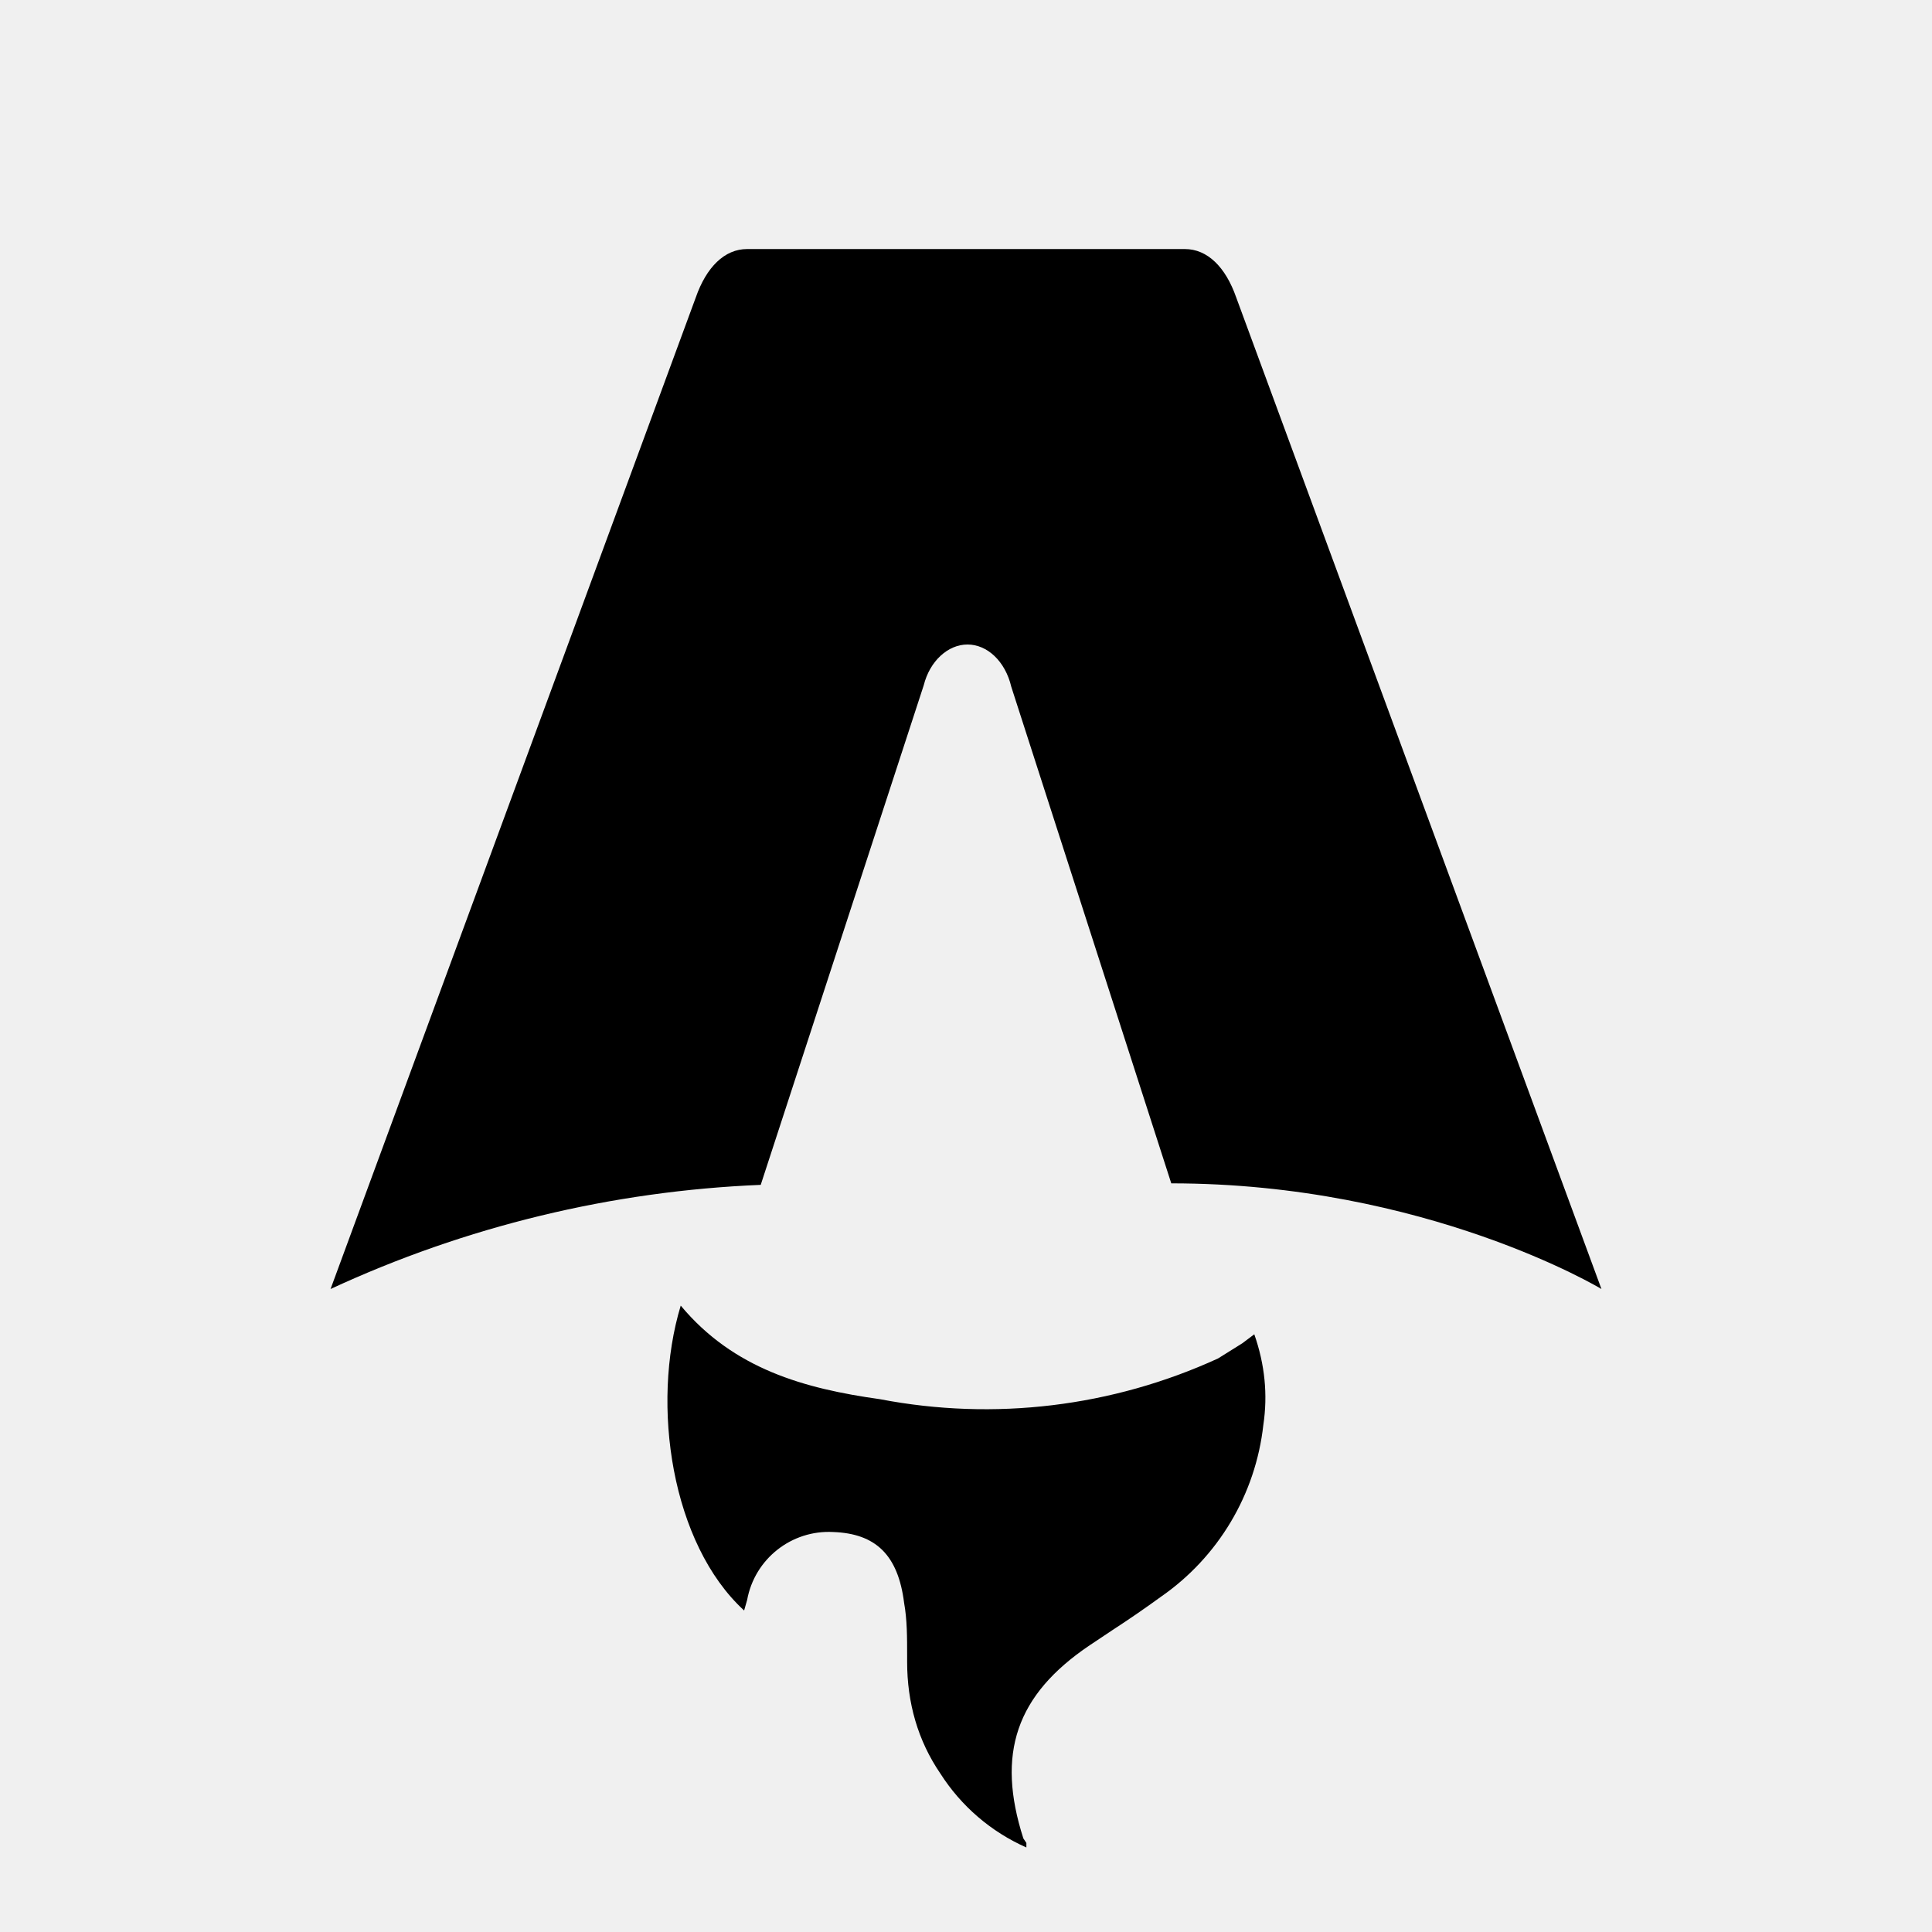
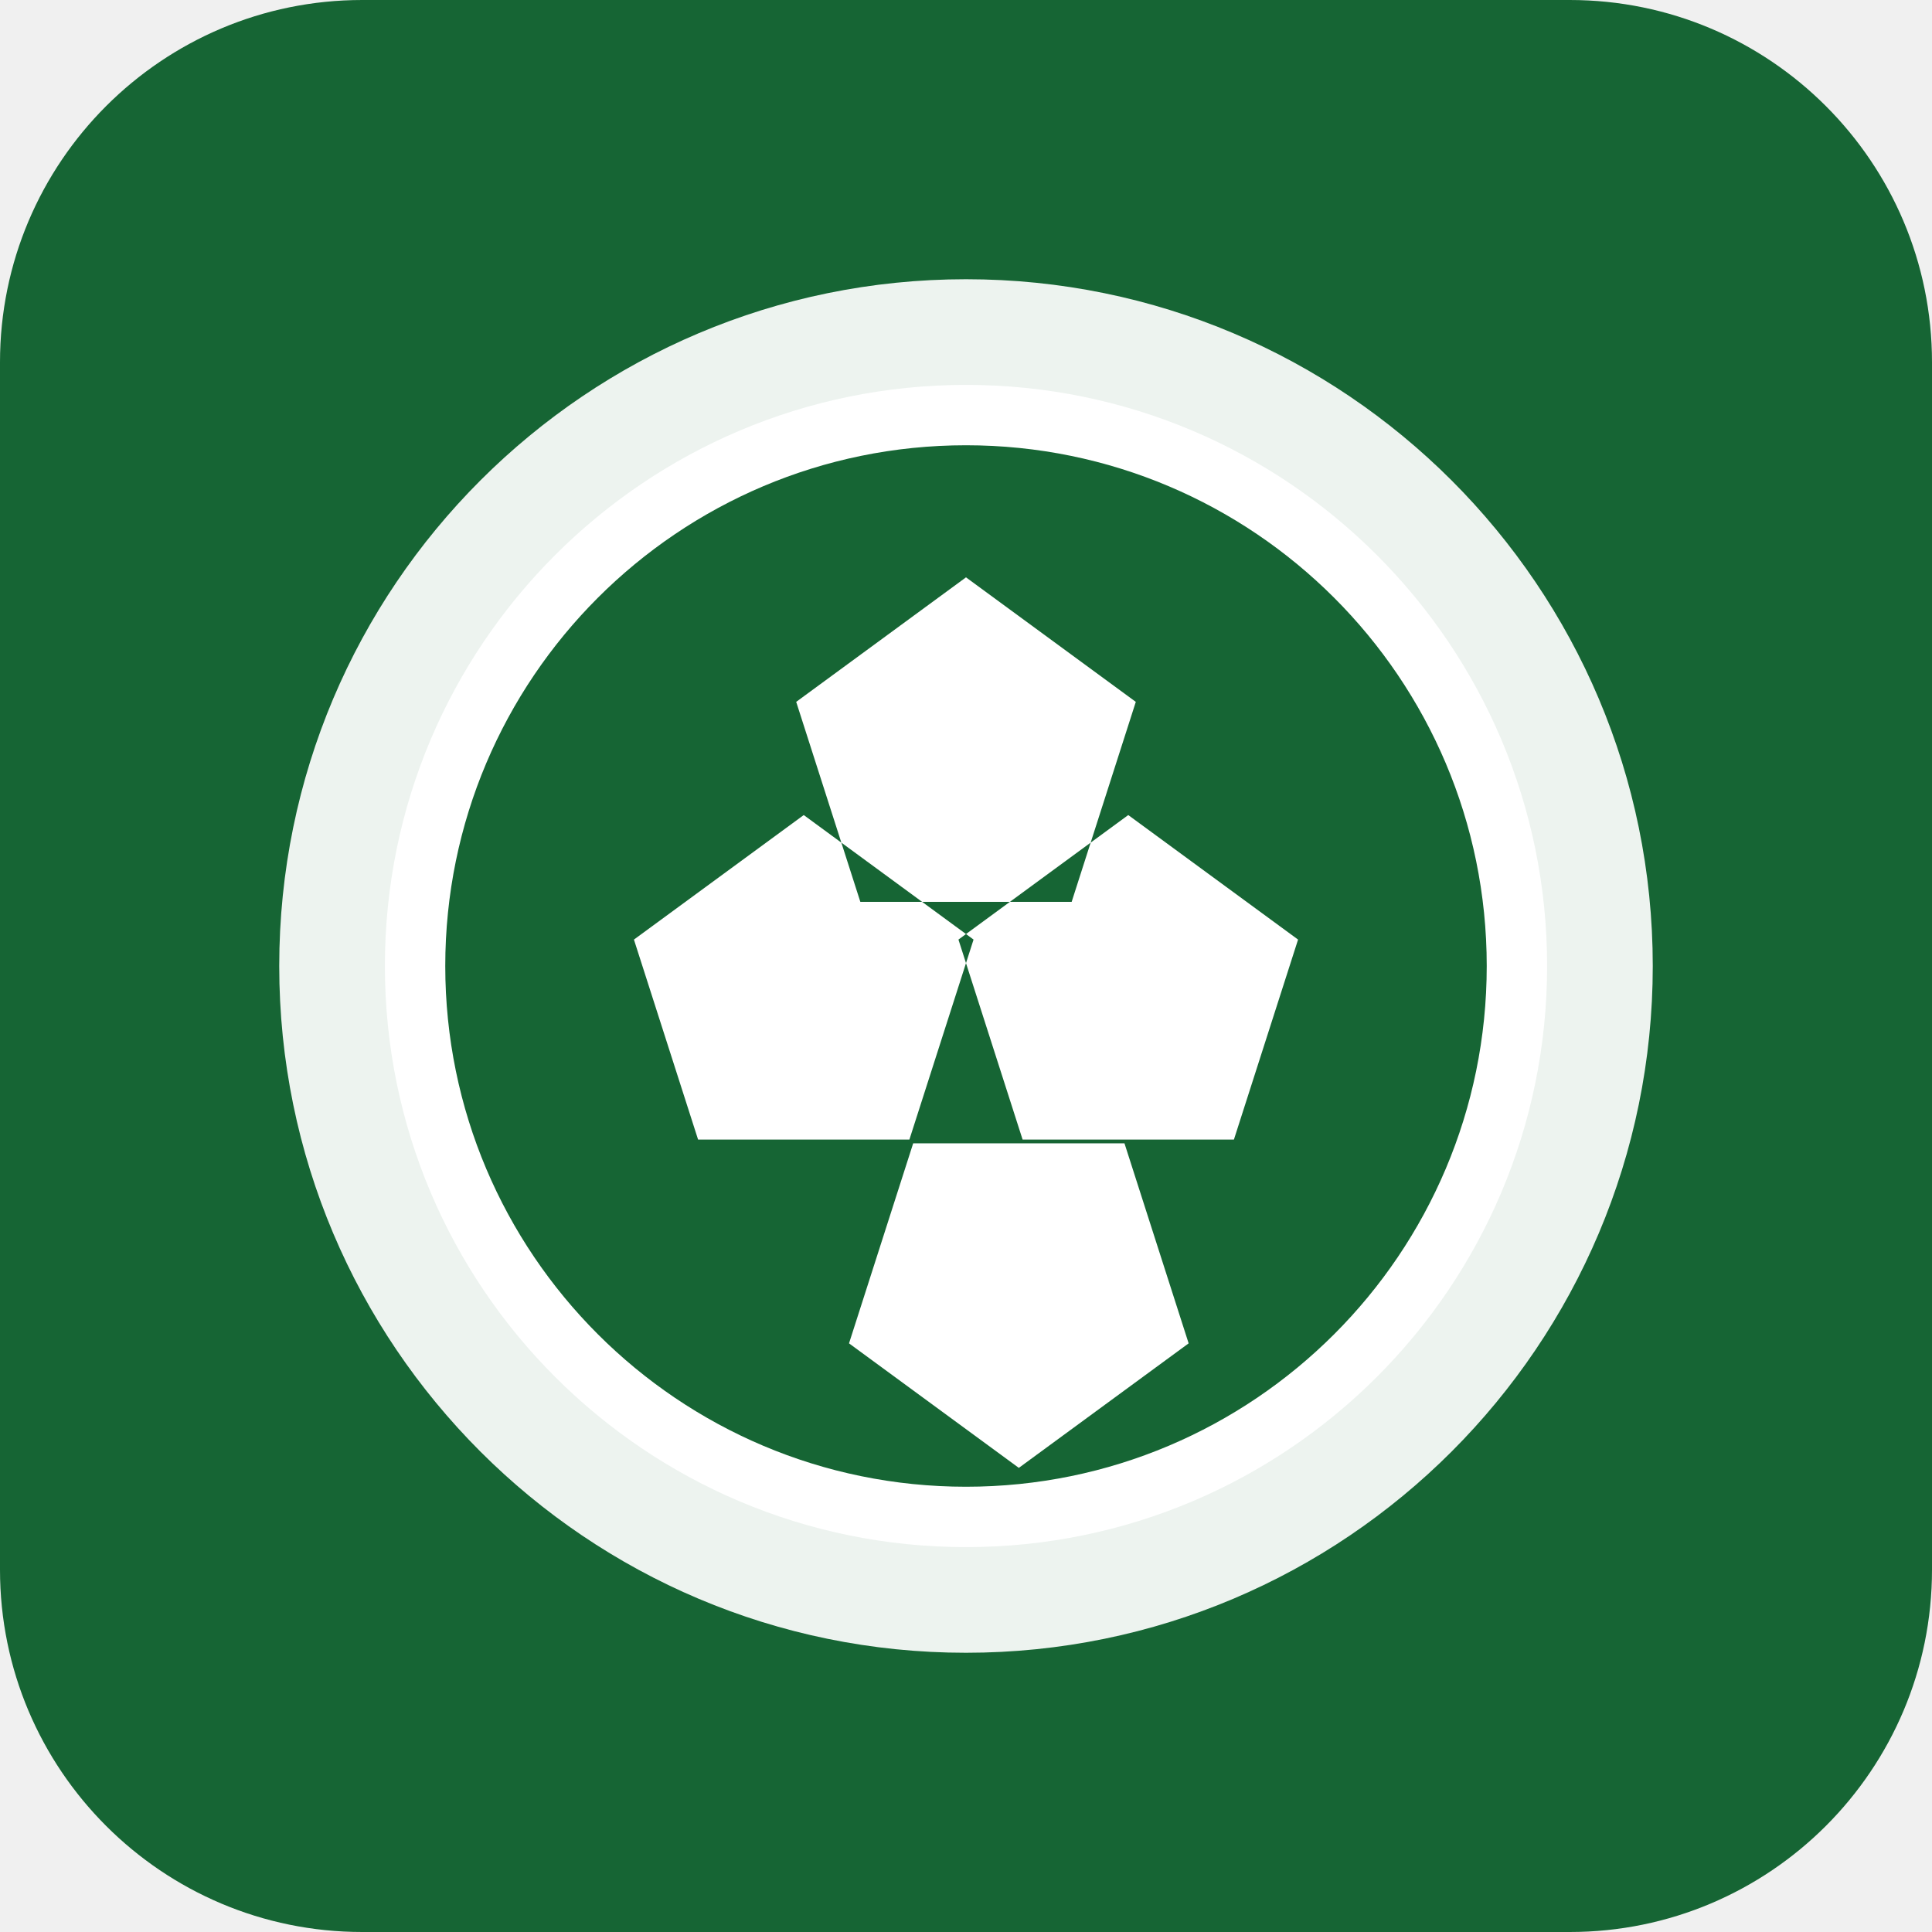
- <svg xmlns="http://www.w3.org/2000/svg" fill="none" viewBox="0 0 128 128">
-   <path d="M50.4 78.5a75.1 75.1 0 0 0-28.5 6.9l24.2-65.7c.7-2 1.9-3.2 3.4-3.2h29c1.5 0 2.7 1.2 3.4 3.2l24.2 65.7s-11.6-7-28.5-7L67 45.5c-.4-1.7-1.6-2.8-2.9-2.8-1.3 0-2.5 1.1-2.9 2.7L50.4 78.5Zm-1.1 28.2Zm-4.2-20.2c-2 6.6-.6 15.8 4.2 20.2a17.5 17.5 0 0 1 .2-.7 5.5 5.5 0 0 1 5.7-4.5c2.8.1 4.3 1.5 4.7 4.7.2 1.1.2 2.3.2 3.5v.4c0 2.7.7 5.2 2.2 7.4a13 13 0 0 0 5.7 4.9v-.3l-.2-.3c-1.8-5.6-.5-9.5 4.4-12.8l1.5-1a73 73 0 0 0 3.2-2.2 16 16 0 0 0 6.8-11.4c.3-2 .1-4-.6-6l-.8.6-1.6 1a37 37 0 0 1-22.4 2.7c-5-.7-9.7-2-13.2-6.2Z" />
-   <style>
-         path { fill: #000; }
-         @media (prefers-color-scheme: dark) {
-             path { fill: #FFF; }
-         }
-     </style>
+ <svg xmlns="http://www.w3.org/2000/svg" viewBox="0 0 512 512" role="img" aria-label="Liga De Lincoln">
+   <rect width="512" height="512" rx="96" fill="#166534" />
+   <circle cx="256" cy="256" r="154" fill="#ffffff" />
+   <path fill="#166534" d="M256 118c-76.2 0-138 61.8-138 138s61.8 138 138 138 138-61.8 138-138-61.8-138-138-138Zm0 35 45 33-17 53h-56l-17-53 45-33Zm-88 96 45-33 45 33-17 53h-56l-17-53Zm176 0-17 53h-56l-17-53 45-33 45 33Zm-119 107 17-53h56l17 53-45 33-45-33Z" />
+   <path fill="#ffffff" d="M256 74c100.5 0 182 81.5 182 182s-81.5 182-182 182S74 356.5 74 256 155.5 74 256 74Zm0 32c-82.8 0-150 67.2-150 150s67.2 150 150 150 150-67.2 150-150-67.2-150-150-150Z" opacity="0.92" />
</svg>
